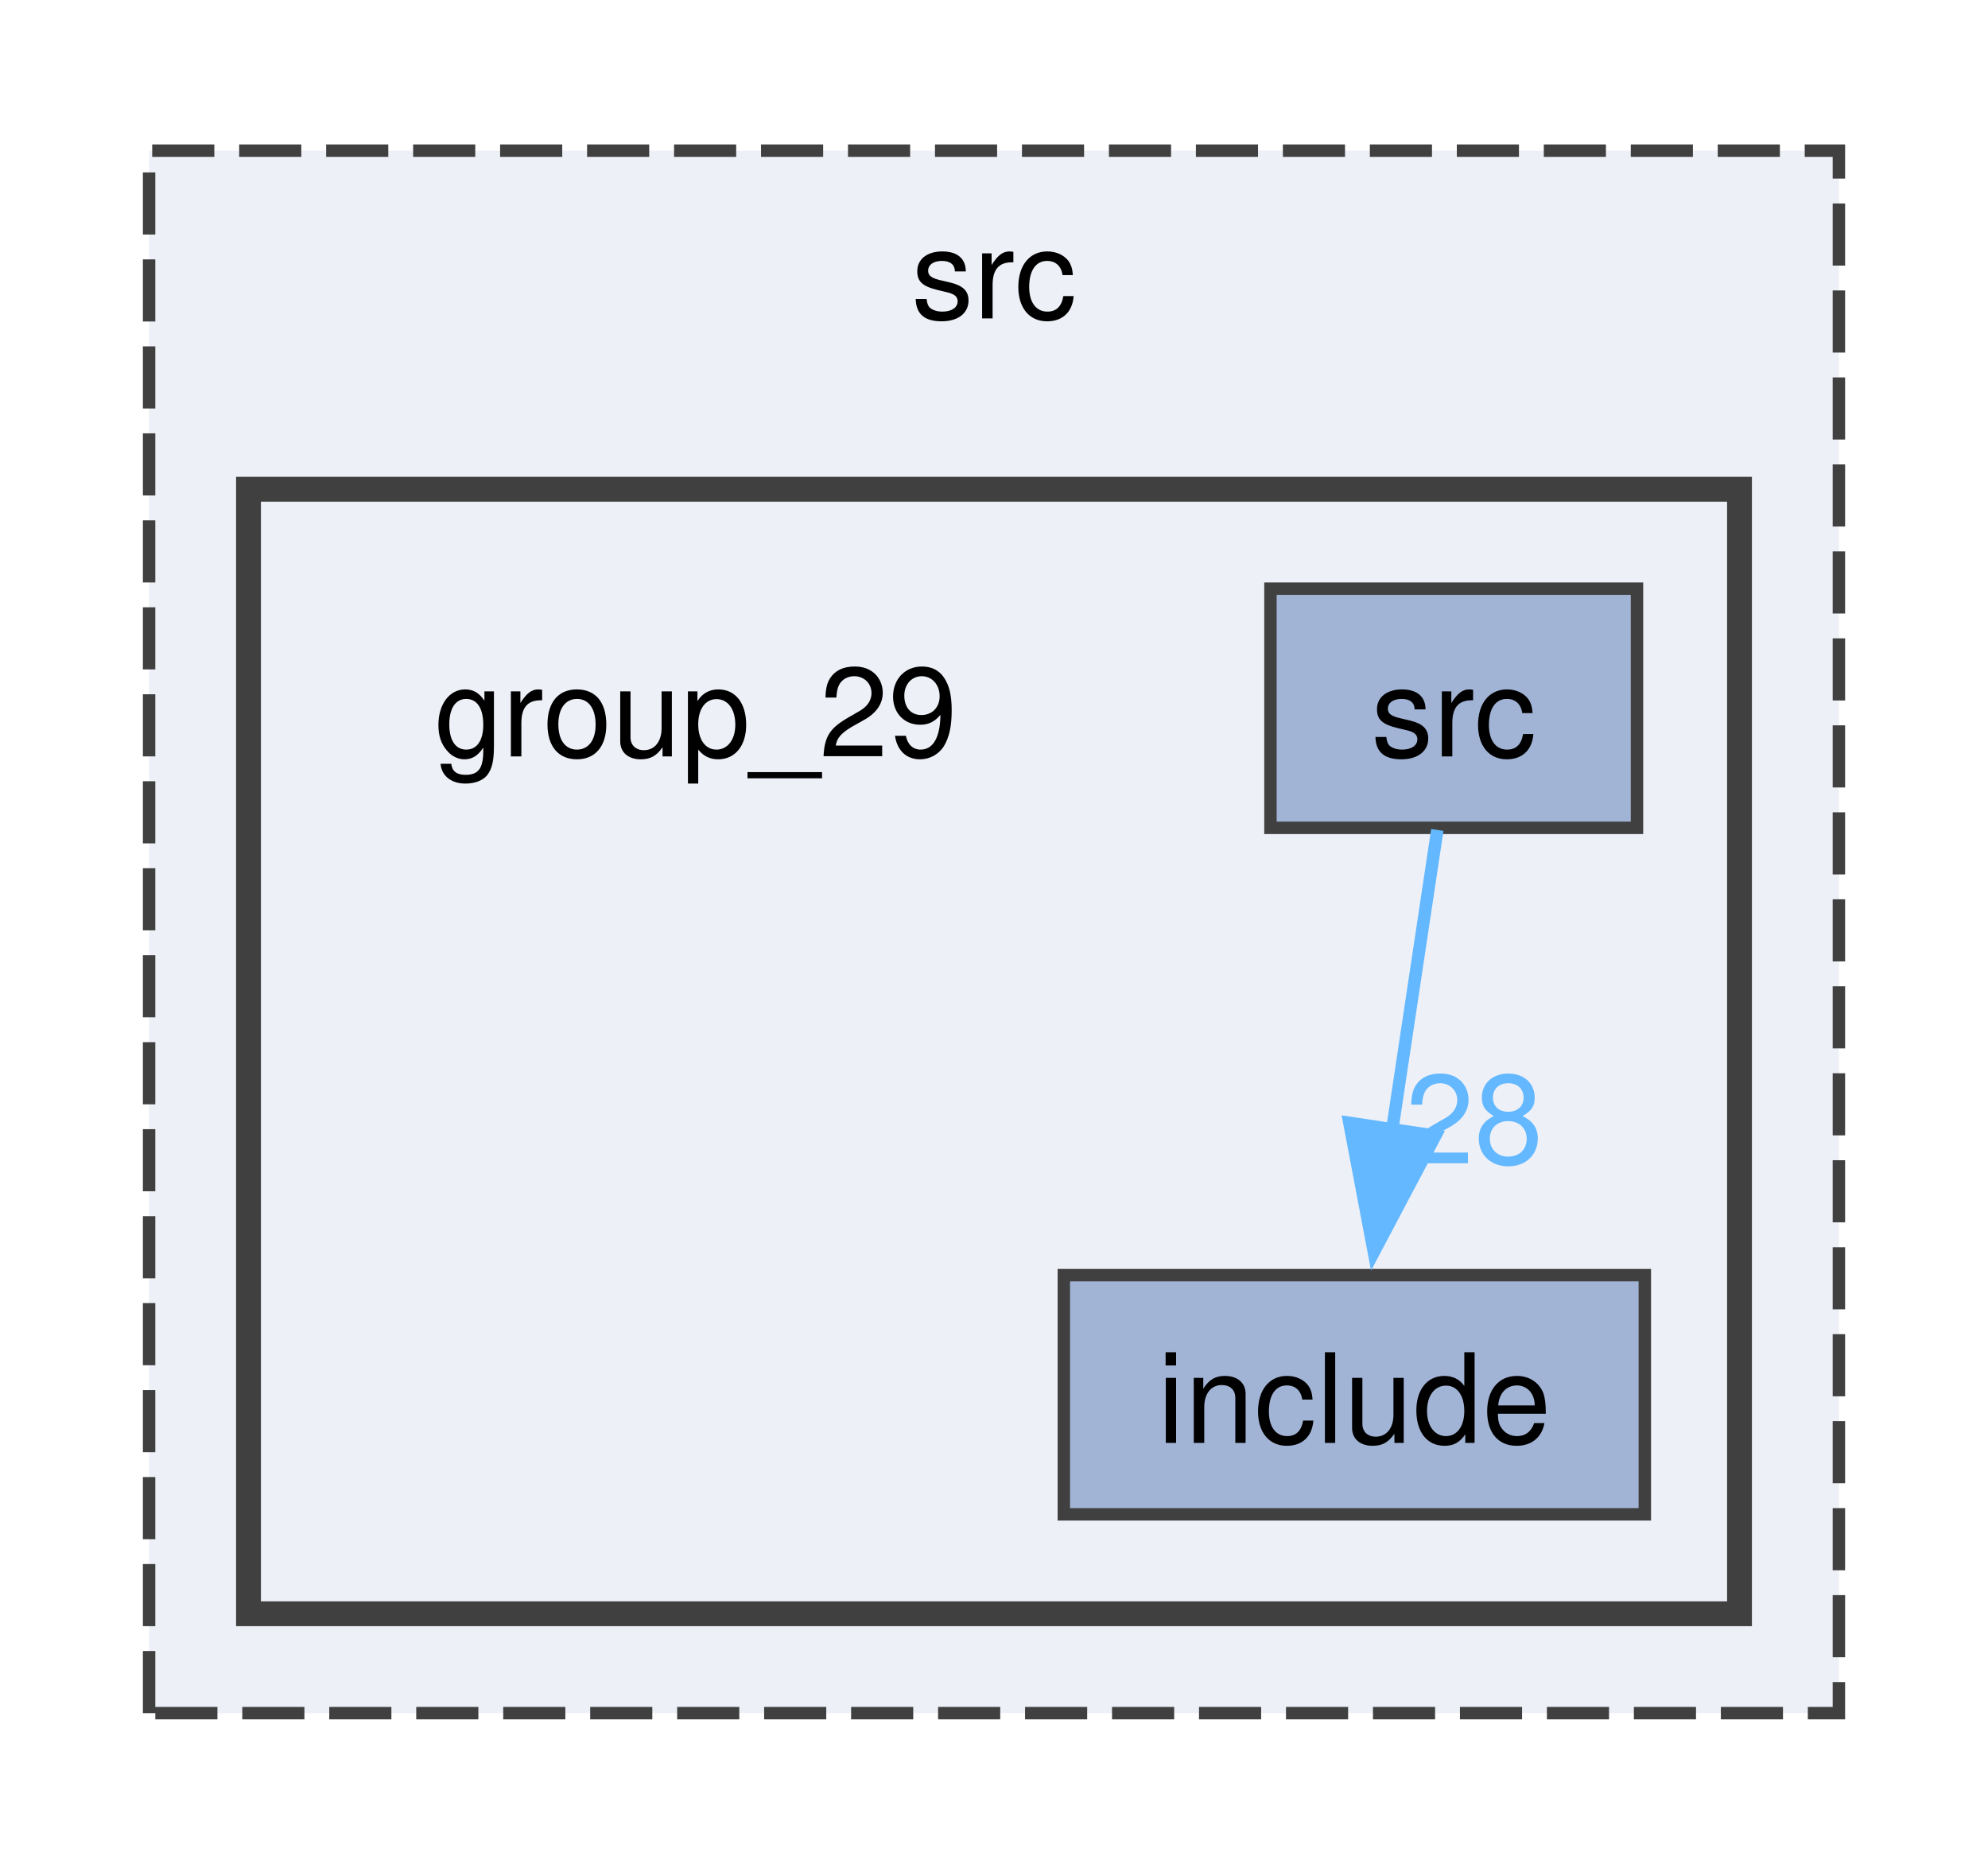
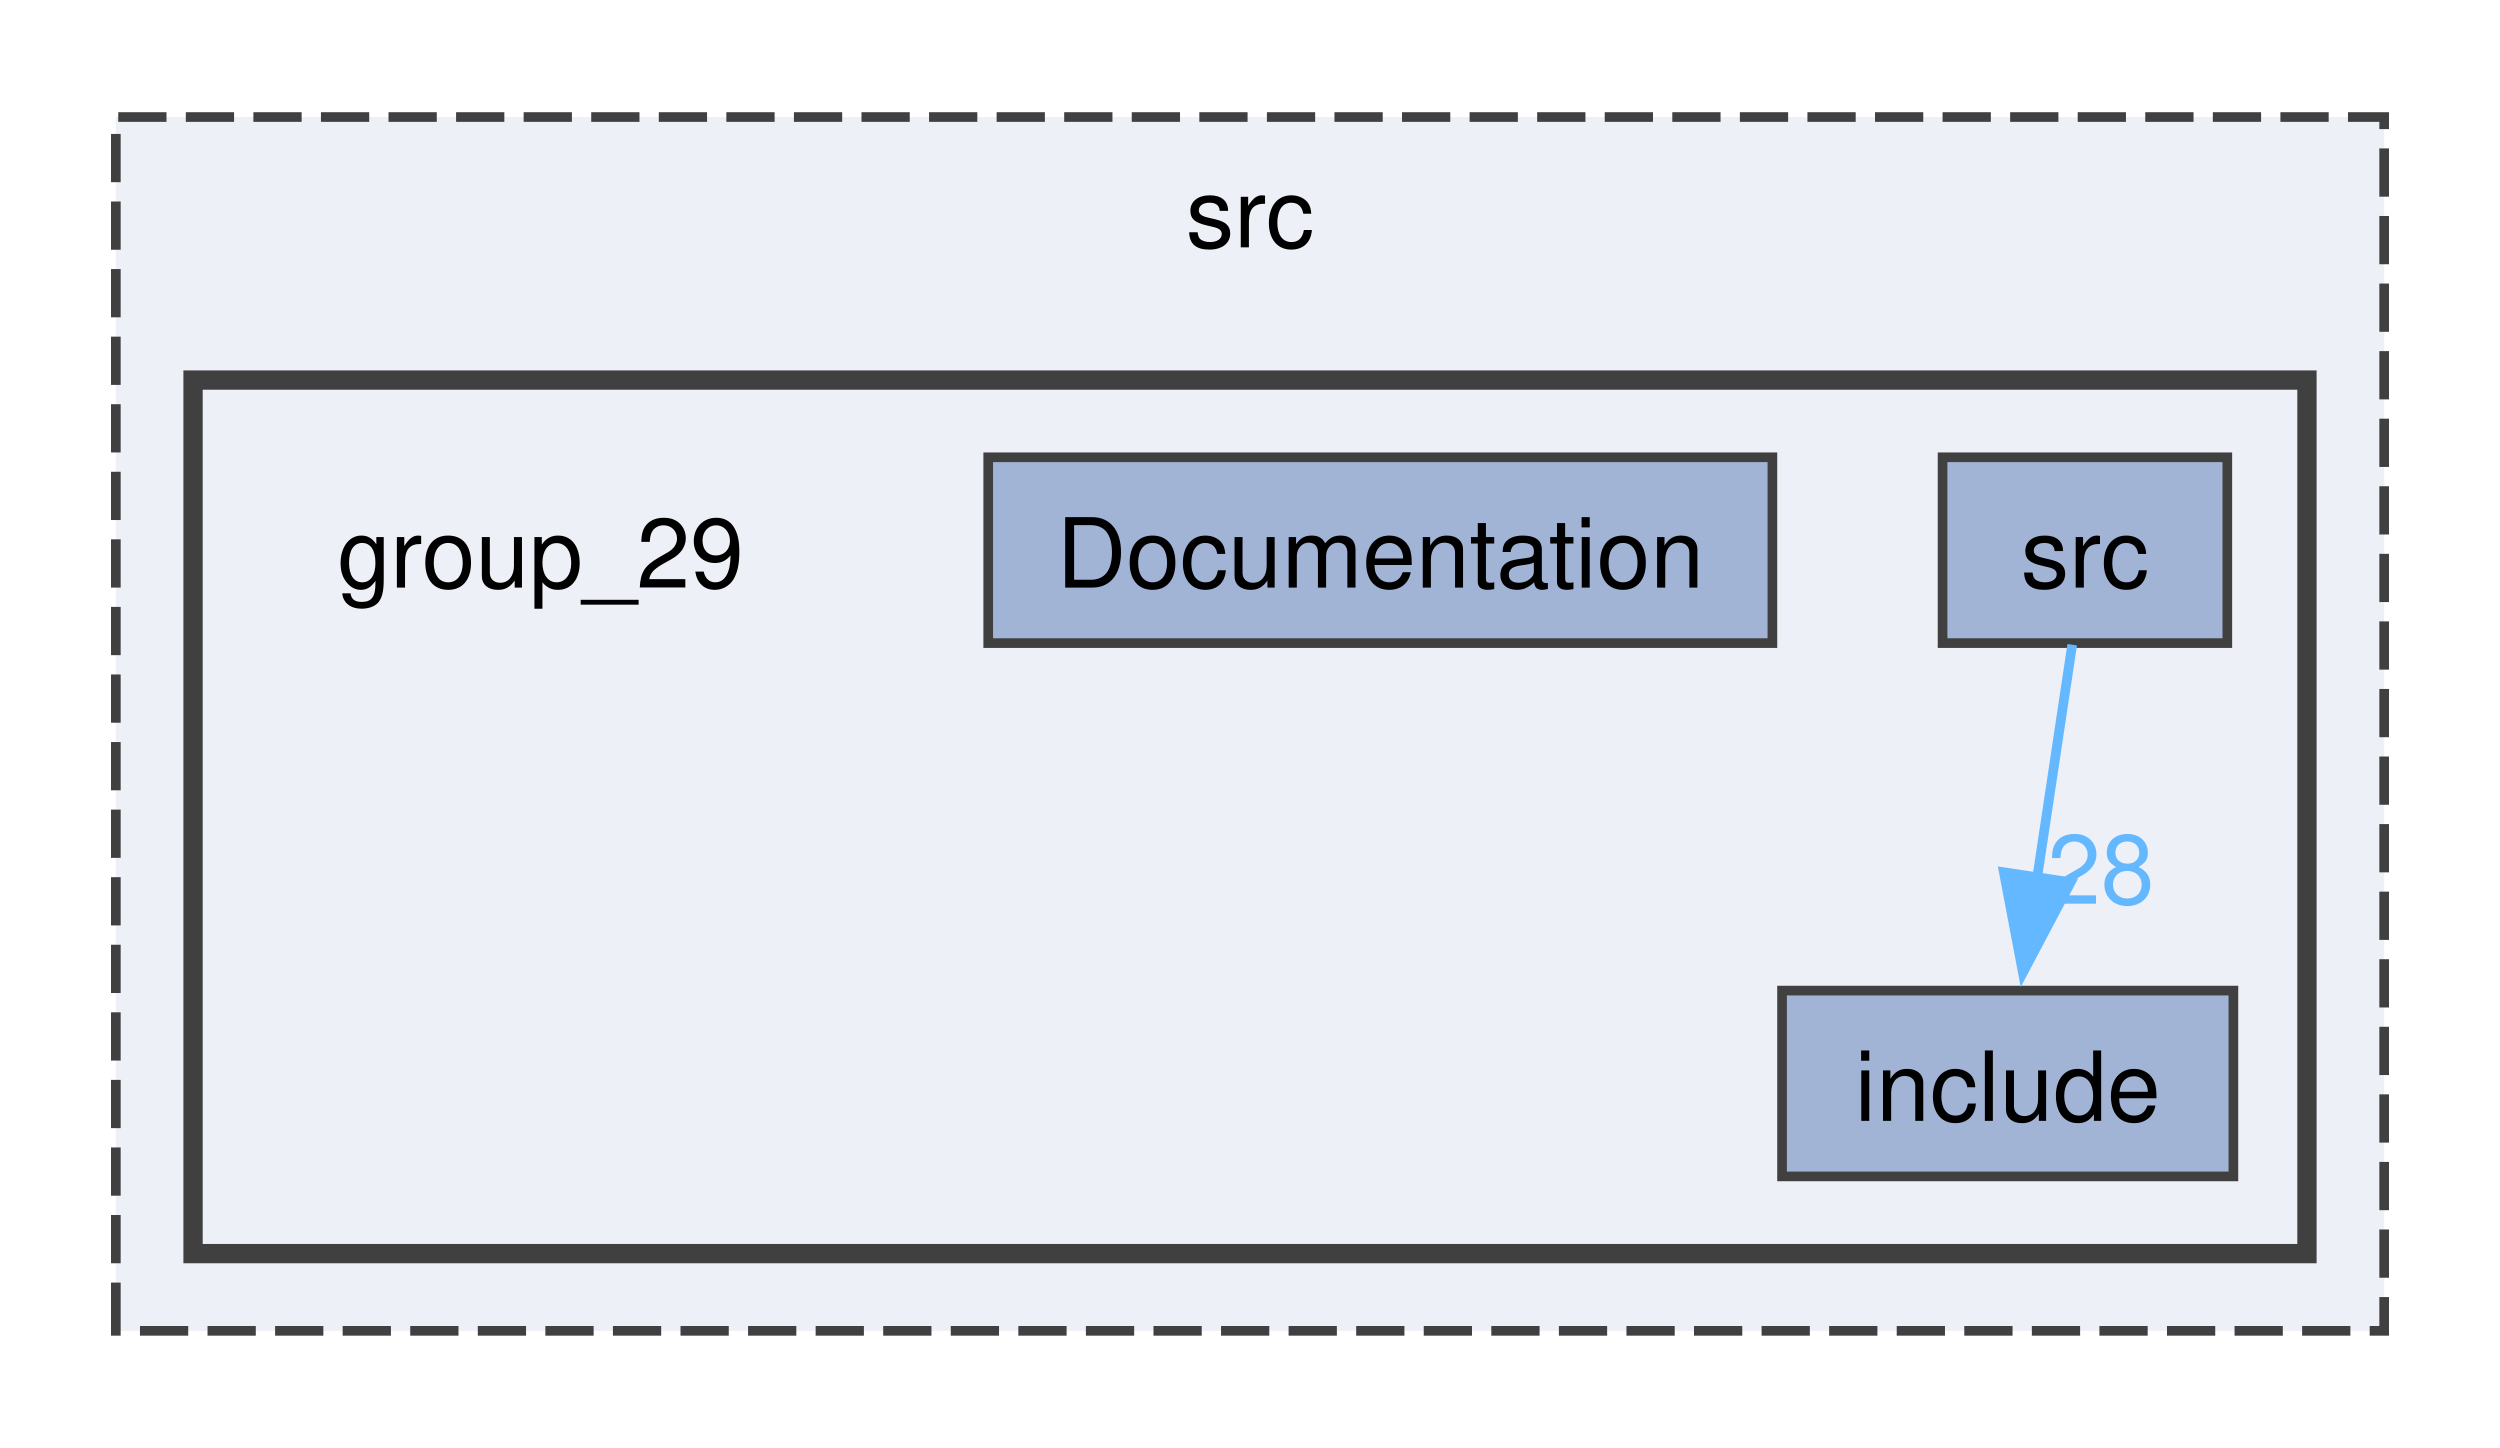
- <svg xmlns="http://www.w3.org/2000/svg" xmlns:xlink="http://www.w3.org/1999/xlink" width="160pt" height="150pt" viewBox="0.00 0.00 160.00 149.75">
+ <svg xmlns="http://www.w3.org/2000/svg" xmlns:xlink="http://www.w3.org/1999/xlink" width="259pt" height="150pt" viewBox="0.00 0.00 259.00 149.75">
  <g id="graph0" class="graph" transform="scale(1 1) rotate(0) translate(4 145.75)">
    <g id="clust1" class="cluster">
      <g id="a_clust1">
        <a xlink:href="dir_68267d1309a1af8e8297ef4c3efbcdba.html" target="_top" xlink:title="src">
-           <polygon fill="#edf0f7" stroke="#404040" stroke-dasharray="5,2" points="8,-8 8,-133.75 144,-133.75 144,-8 8,-8" />
-           <text text-anchor="middle" x="76" y="-120.25" font-family="Helvetica,sans-Serif" font-size="10.00">src</text>
+           <polygon fill="#edf0f7" stroke="#404040" stroke-dasharray="5,2" points="8,-8 8,-133.75 243,-133.75 243,-8 8,-8" />
+           <text text-anchor="middle" x="125.5" y="-120.25" font-family="Helvetica,sans-Serif" font-size="10.00">src</text>
        </a>
      </g>
    </g>
    <g id="clust2" class="cluster">
      <g id="a_clust2">
        <a xlink:href="dir_0cf440425f772069e3b1ee2ca693fc5d.html" target="_top">
-           <polygon fill="#edf0f7" stroke="#404040" stroke-width="2" points="16,-16 16,-106.5 136,-106.5 136,-16 16,-16" />
+           <polygon fill="#edf0f7" stroke="#404040" stroke-width="2" points="16,-16 16,-106.5 235,-106.5 235,-16 16,-16" />
        </a>
      </g>
    </g>
    <g id="node1" class="node">
      <text text-anchor="middle" x="52" y="-85" font-family="Helvetica,sans-Serif" font-size="10.00">group_29</text>
    </g>
    <g id="node2" class="node">
      <g id="a_node2">
-         <a xlink:href="dir_756c37008e1f40bb36f61044eea3f6a8.html" target="_top" xlink:title="include">
-           <polygon fill="#a2b4d6" stroke="#404040" points="128.38,-43.25 81.62,-43.25 81.62,-24 128.38,-24 128.38,-43.25" />
-           <text text-anchor="middle" x="105" y="-29.75" font-family="Helvetica,sans-Serif" font-size="10.00">include</text>
+         <a xlink:href="dir_cbb91a78458e3a0cfdb70d66a04278f1.html" target="_top" xlink:title="Documentation">
+           <polygon fill="#a2b4d6" stroke="#404040" points="179.62,-98.5 98.38,-98.5 98.38,-79.25 179.62,-79.25 179.62,-98.5" />
+           <text text-anchor="middle" x="139" y="-85" font-family="Helvetica,sans-Serif" font-size="10.00">Documentation</text>
        </a>
      </g>
    </g>
    <g id="node3" class="node">
      <g id="a_node3">
+         <a xlink:href="dir_756c37008e1f40bb36f61044eea3f6a8.html" target="_top" xlink:title="include">
+           <polygon fill="#a2b4d6" stroke="#404040" points="227.38,-43.25 180.62,-43.25 180.62,-24 227.38,-24 227.38,-43.25" />
+           <text text-anchor="middle" x="204" y="-29.75" font-family="Helvetica,sans-Serif" font-size="10.00">include</text>
+         </a>
+       </g>
+     </g>
+     <g id="node4" class="node">
+       <g id="a_node4">
        <a xlink:href="dir_1b5a23810809b89a4b56cb1b94e4d0c0.html" target="_top" xlink:title="src">
-           <polygon fill="#a2b4d6" stroke="#404040" points="127.75,-98.5 98.25,-98.5 98.25,-79.25 127.75,-79.25 127.75,-98.5" />
-           <text text-anchor="middle" x="113" y="-85" font-family="Helvetica,sans-Serif" font-size="10.00">src</text>
+           <polygon fill="#a2b4d6" stroke="#404040" points="226.75,-98.5 197.25,-98.5 197.25,-79.25 226.75,-79.25 226.75,-98.5" />
+           <text text-anchor="middle" x="212" y="-85" font-family="Helvetica,sans-Serif" font-size="10.00">src</text>
        </a>
      </g>
    </g>
    <g id="edge1" class="edge">
      <g id="a_edge1">
-         <a xlink:href="dir_000017_000007.html" target="_top">
-           <path fill="none" stroke="#63b8ff" d="M111.68,-79.08C110.69,-72.49 109.29,-63.21 108.03,-54.82" />
-           <polygon fill="#63b8ff" stroke="#63b8ff" points="111.52,-54.47 106.57,-45.11 104.6,-55.51 111.52,-54.47" />
+         <a xlink:href="dir_000018_000008.html" target="_top">
+           <path fill="none" stroke="#63b8ff" d="M210.68,-79.08C209.69,-72.49 208.29,-63.21 207.03,-54.82" />
+           <polygon fill="#63b8ff" stroke="#63b8ff" points="210.52,-54.47 205.57,-45.11 203.6,-55.51 210.52,-54.47" />
        </a>
      </g>
      <g id="a_edge1-headlabel">
-         <a xlink:href="dir_000017_000007.html" target="_top" xlink:title="28">
-           <text text-anchor="middle" x="114.64" y="-52.24" font-family="Helvetica,sans-Serif" font-size="10.00" fill="#63b8ff">28</text>
+         <a xlink:href="dir_000018_000008.html" target="_top" xlink:title="28">
+           <text text-anchor="middle" x="213.64" y="-52.24" font-family="Helvetica,sans-Serif" font-size="10.00" fill="#63b8ff">28</text>
        </a>
      </g>
    </g>
  </g>
</svg>
